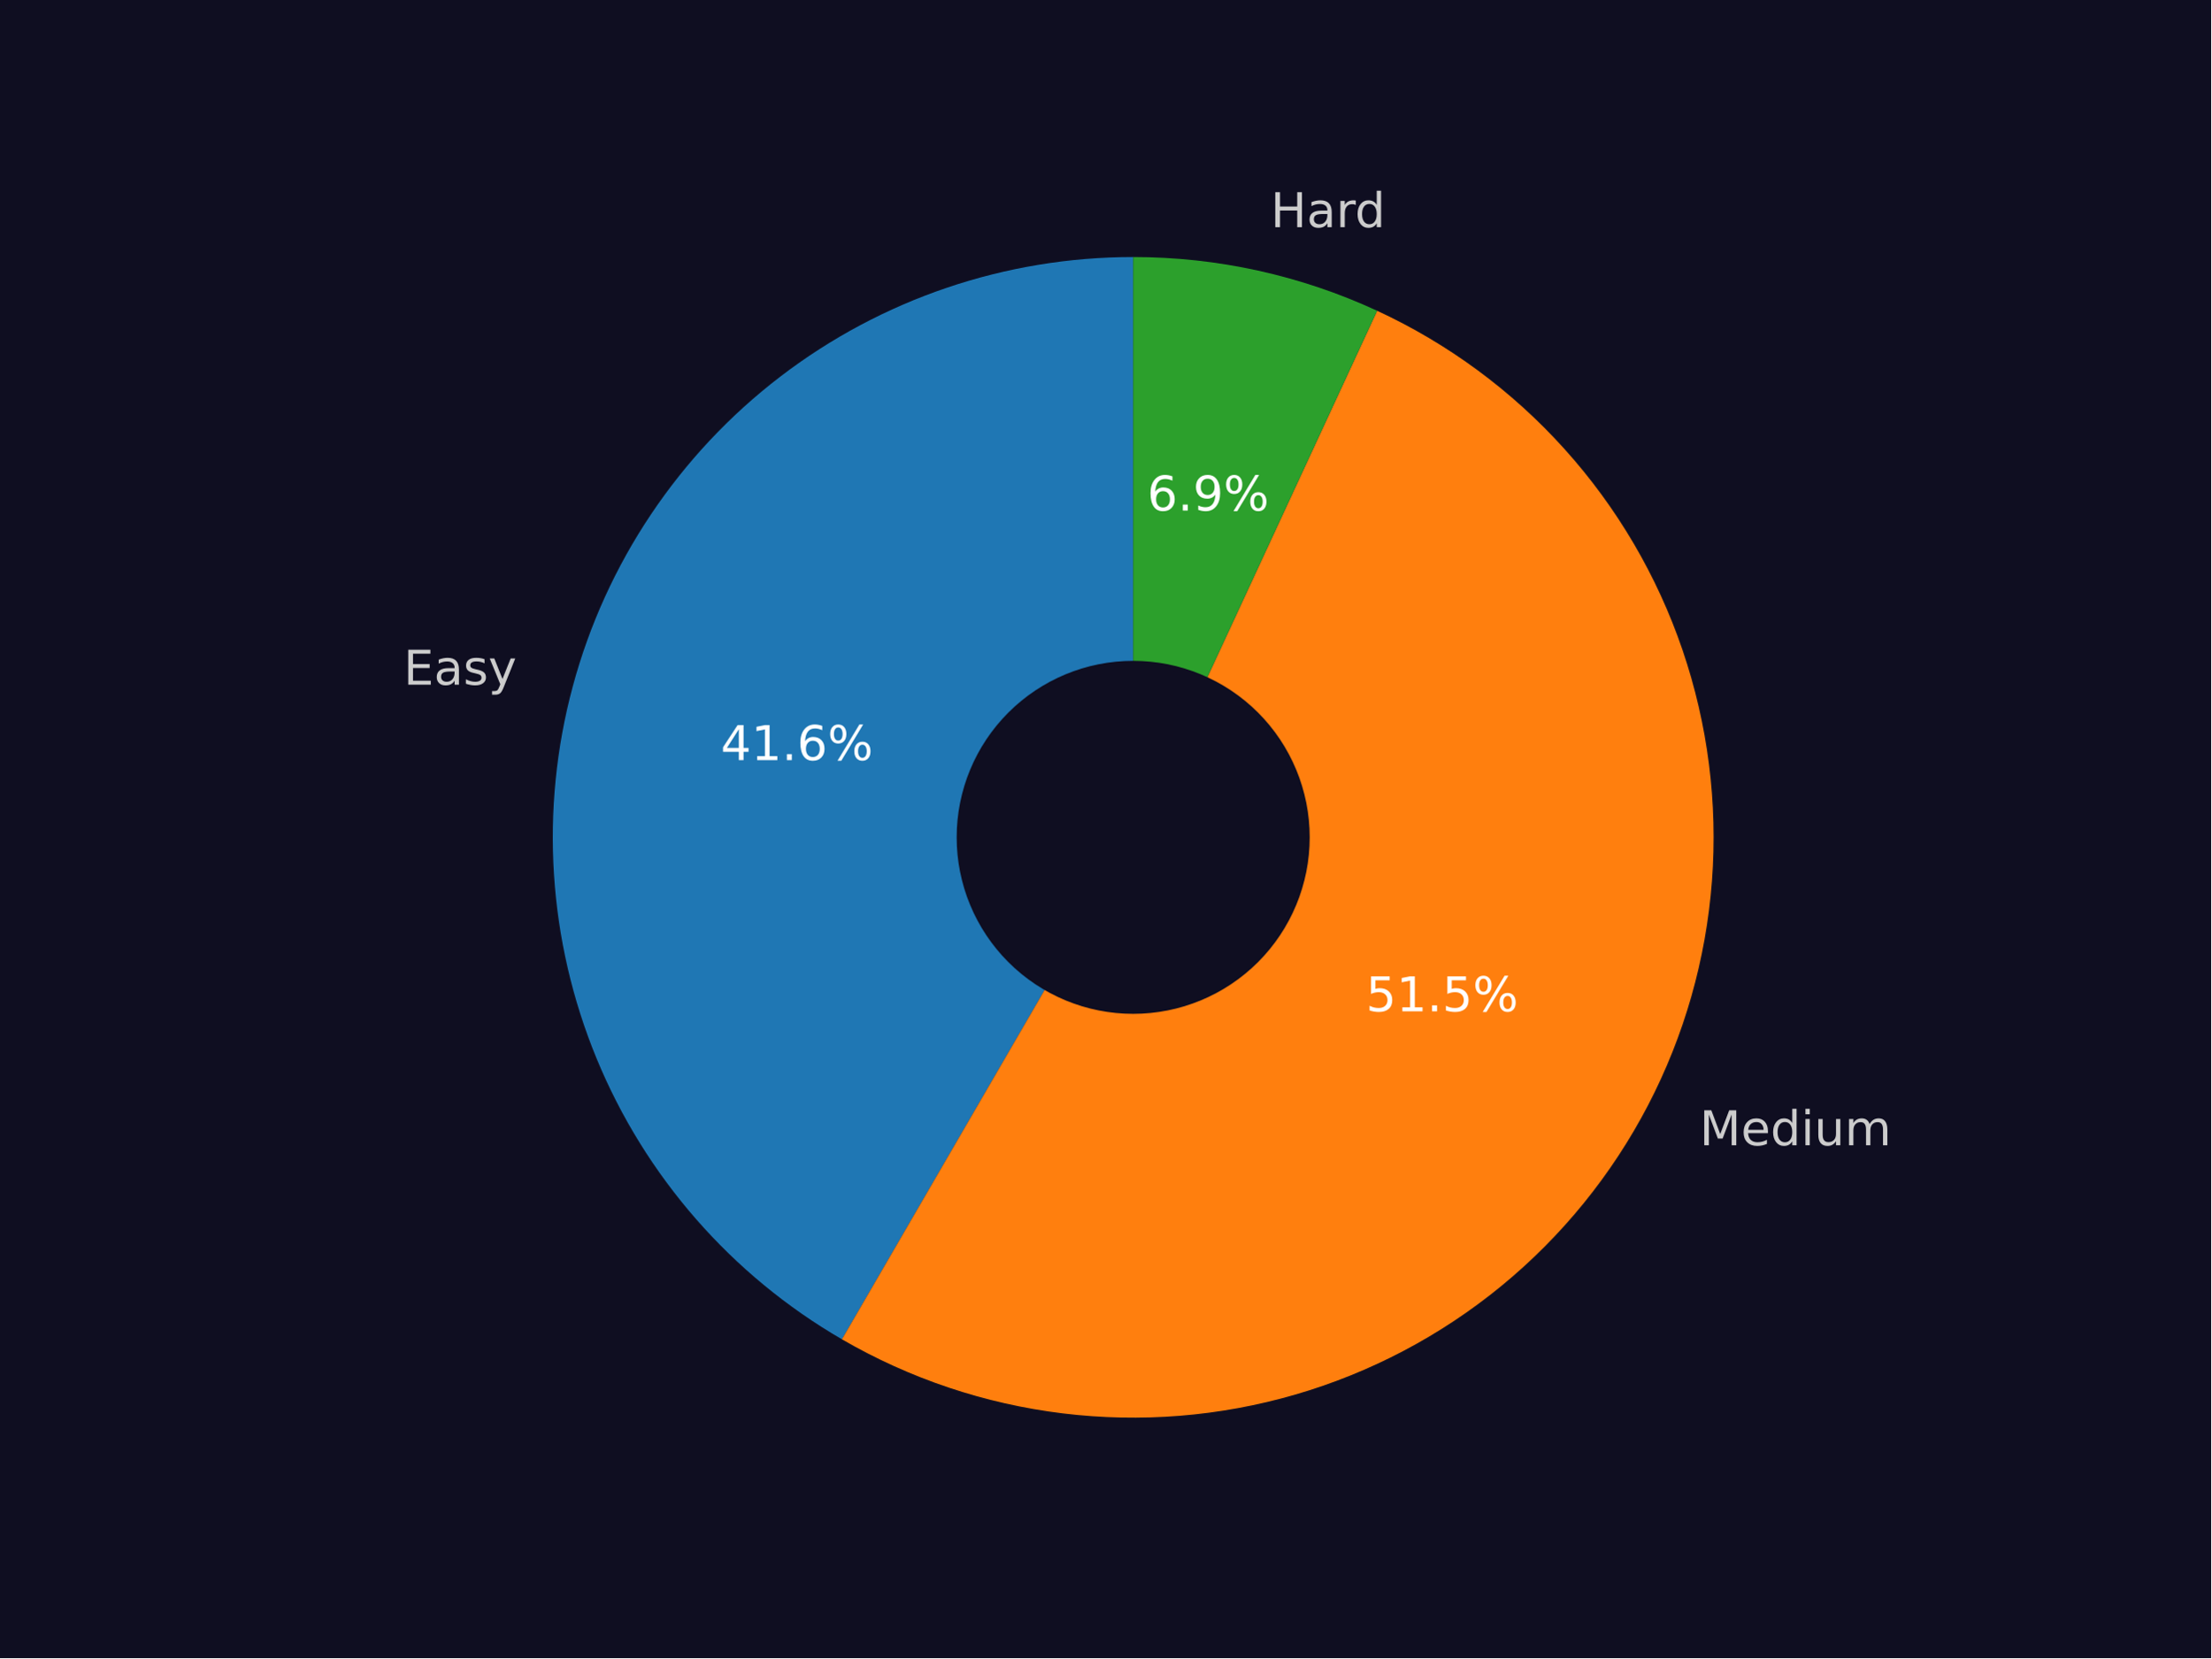
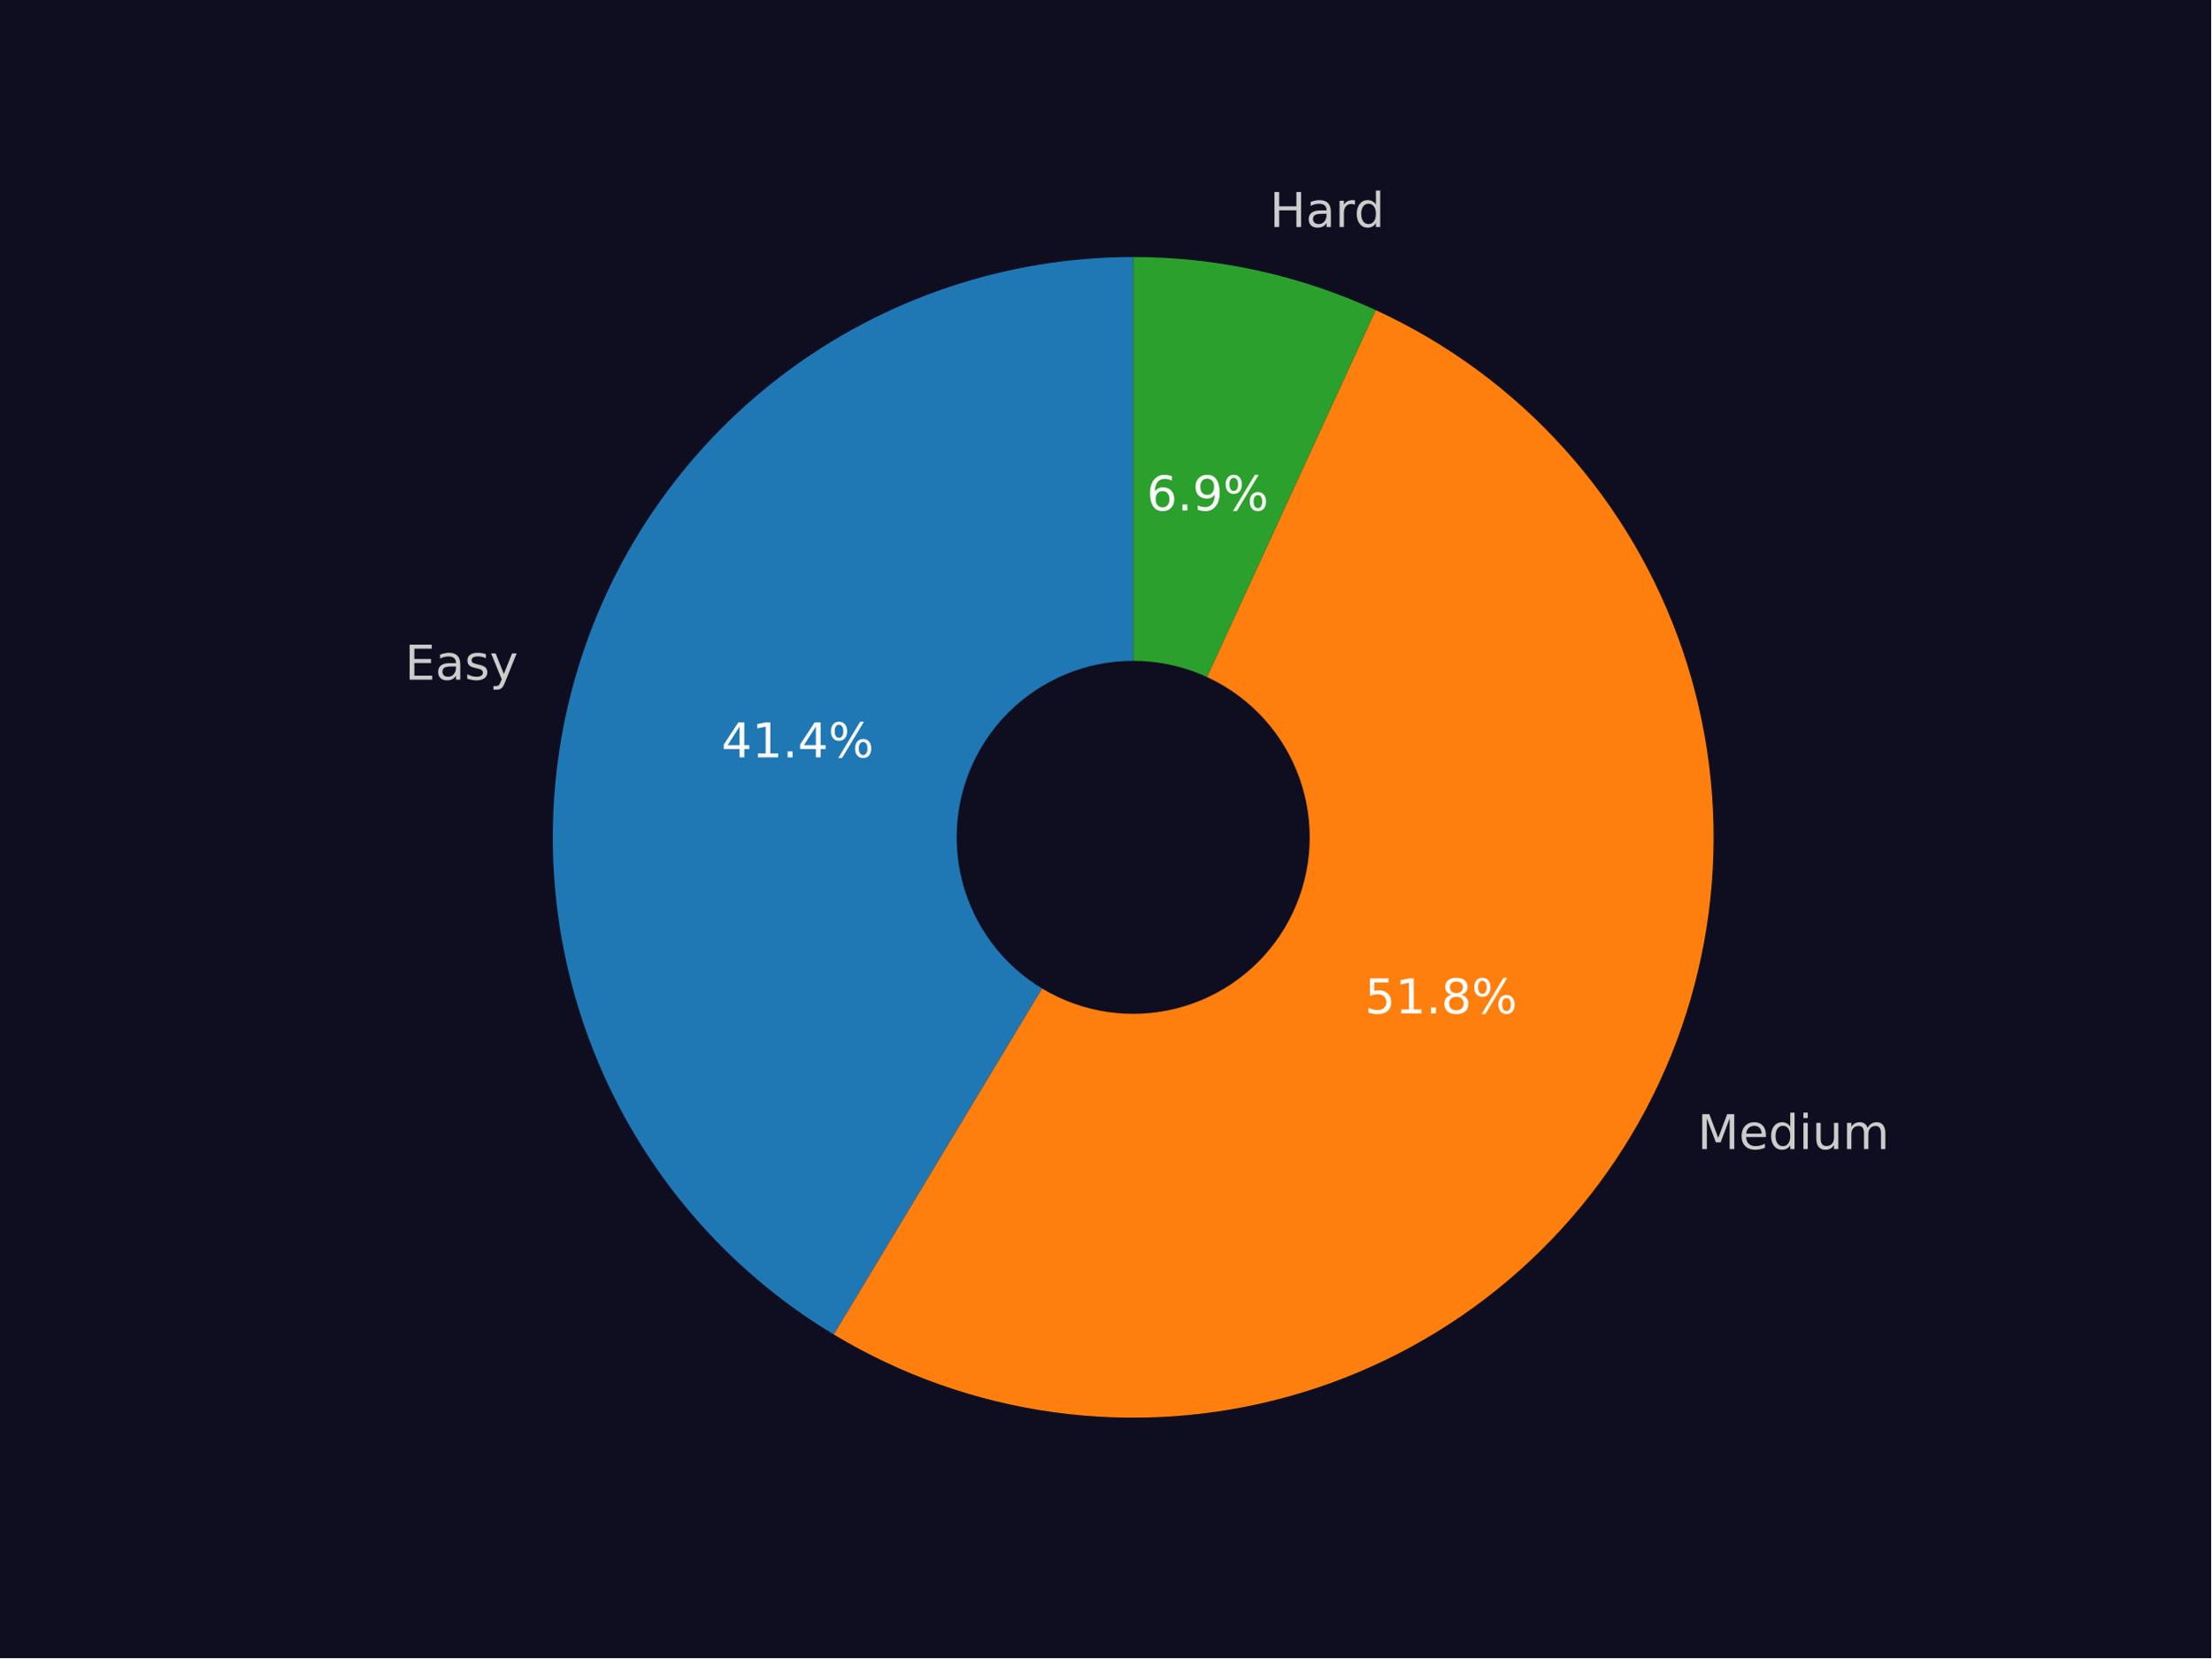
<svg xmlns="http://www.w3.org/2000/svg" xmlns:xlink="http://www.w3.org/1999/xlink" width="460.8pt" height="345.6pt" viewBox="0 0 460.8 345.6" version="1.1">
  <defs>
    <style type="text/css">*{stroke-linejoin: round; stroke-linecap: butt}</style>
  </defs>
  <g id="figure_1">
    <g id="patch_1">
      <path d="M 0 345.6  L 460.8 345.6  L 460.8 0  L 0 0  z " style="fill: #0f0e21" />
    </g>
    <g id="axes_1">
      <g id="patch_2">
-         <path d="M 236.159 53.568  C 209.56 53.568 183.688 62.342 162.576 78.524  C 141.464 94.705 126.268 117.407 119.355 143.093  C 112.443 168.779 114.192 196.042 124.331 220.634  C 134.47 245.226 152.443 265.799 175.45 279.15  L 236.159 174.528  z " style="fill: #1f77b4" />
+         <path d="M 236.159 53.568  C 209.728 53.568 184.012 62.231 162.968 78.224  C 141.925 94.217 126.693 116.675 119.616 142.142  C 112.539 167.608 114 194.705 123.775 219.262  C 133.55 243.819 151.11 264.509 173.751 278.145  L 236.159 174.528  z " style="fill: #1f77b4" />
      </g>
      <g id="patch_3">
-         <path d="M 175.45 279.15  C 189.594 287.357 205.256 292.612 221.488 294.595  C 237.72 296.578 254.187 295.25 269.891 290.69  C 285.595 286.129 300.212 278.432 312.857 268.063  C 325.502 257.694 335.914 244.868 343.463 230.362  C 351.011 215.855 355.539 199.968 356.774 183.662  C 358.009 167.356 355.924 150.968 350.647 135.49  C 345.369 120.012 337.007 105.764 326.068 93.61  C 315.129 81.455 301.837 71.644 286.999 64.771  L 236.159 174.528  z " style="fill: #ff7f0e" />
+         <path d="M 173.751 278.145  C 187.842 286.632 203.518 292.156 219.816 294.379  C 236.115 296.601 252.697 295.476 268.546 291.072  C 284.395 286.667 299.18 279.076 311.995 268.763  C 324.81 258.45 335.388 245.631 343.08 231.09  C 350.772 216.55 355.418 200.592 356.733 184.196  C 358.047 167.799 356.004 151.305 350.727 135.725  C 345.45 120.145 337.05 105.803 326.041 93.58  C 315.033 81.357 301.647 71.507 286.702 64.634  L 236.159 174.528  z " style="fill: #ff7f0e" />
      </g>
      <g id="patch_4">
-         <path d="M 286.999 64.771  C 279.056 61.092 270.738 58.286 262.189 56.402  C 253.641 54.518 244.913 53.568 236.16 53.568  L 236.159 174.528  z " style="fill: #2ca02c" />
+         <path d="M 286.702 64.634  C 278.799 60.999 270.527 58.227 262.029 56.367  C 253.532 54.506 244.858 53.568 236.159 53.568  L 236.159 174.528  z " style="fill: #2ca02c" />
      </g>
      <g id="patch_5">
-         <path d="M 236.159 210.816  C 245.783 210.816 255.014 206.992 261.819 200.188  C 268.624 193.383 272.447 184.152 272.447 174.528  C 272.447 164.904 268.624 155.674 261.819 148.869  C 255.014 142.064 245.783 138.24 236.159 138.24  C 226.536 138.24 217.305 142.064 210.5 148.869  C 203.695 155.674 199.871 164.904 199.871 174.528  C 199.871 184.152 203.695 193.383 210.5 200.188  C 217.305 206.992 226.536 210.816 236.159 210.816  z " clip-path="url(#pfe011db70e)" style="fill: #0f0e21; stroke: #0f0e21; stroke-linejoin: miter" />
+         <path d="M 236.159 210.816  C 245.783 210.816 255.014 206.992 261.819 200.188  C 268.624 193.383 272.447 184.152 272.447 174.528  C 272.447 164.904 268.624 155.674 261.819 148.869  C 255.014 142.064 245.783 138.24 236.159 138.24  C 226.536 138.24 217.305 142.064 210.5 148.869  C 203.695 155.674 199.871 164.904 199.871 174.528  C 199.871 184.152 203.695 193.383 210.5 200.188  C 217.305 206.992 226.536 210.816 236.159 210.816  z " clip-path="url(#pd9b6412809)" style="fill: #0f0e21; stroke: #0f0e21; stroke-linejoin: miter" />
      </g>
      <g id="matplotlib.axis_1" />
      <g id="matplotlib.axis_2" />
      <g id="text_1">
-         <g style="fill: #cccccc" transform="translate(84.10004 142.7092) scale(0.1 -0.1)">
+         <g style="fill: #cccccc" transform="translate(84.38638 141.6623) scale(0.1 -0.1)">
          <defs>
            <path id="DejaVuSans-45" d="M 628 4666  L 3578 4666  L 3578 4134  L 1259 4134  L 1259 2753  L 3481 2753  L 3481 2222  L 1259 2222  L 1259 531  L 3634 531  L 3634 0  L 628 0  L 628 4666  z " transform="scale(0.015625)" />
            <path id="DejaVuSans-61" d="M 2194 1759  Q 1497 1759 1228 1600  Q 959 1441 959 1056  Q 959 750 1161 570  Q 1363 391 1709 391  Q 2188 391 2477 730  Q 2766 1069 2766 1631  L 2766 1759  L 2194 1759  z M 3341 1997  L 3341 0  L 2766 0  L 2766 531  Q 2569 213 2275 61  Q 1981 -91 1556 -91  Q 1019 -91 701 211  Q 384 513 384 1019  Q 384 1609 779 1909  Q 1175 2209 1959 2209  L 2766 2209  L 2766 2266  Q 2766 2663 2505 2880  Q 2244 3097 1772 3097  Q 1472 3097 1187 3025  Q 903 2953 641 2809  L 641 3341  Q 956 3463 1253 3523  Q 1550 3584 1831 3584  Q 2591 3584 2966 3190  Q 3341 2797 3341 1997  z " transform="scale(0.015625)" />
            <path id="DejaVuSans-73" d="M 2834 3397  L 2834 2853  Q 2591 2978 2328 3040  Q 2066 3103 1784 3103  Q 1356 3103 1142 2972  Q 928 2841 928 2578  Q 928 2378 1081 2264  Q 1234 2150 1697 2047  L 1894 2003  Q 2506 1872 2764 1633  Q 3022 1394 3022 966  Q 3022 478 2636 193  Q 2250 -91 1575 -91  Q 1294 -91 989 -36  Q 684 19 347 128  L 347 722  Q 666 556 975 473  Q 1284 391 1588 391  Q 1994 391 2212 530  Q 2431 669 2431 922  Q 2431 1156 2273 1281  Q 2116 1406 1581 1522  L 1381 1569  Q 847 1681 609 1914  Q 372 2147 372 2553  Q 372 3047 722 3315  Q 1072 3584 1716 3584  Q 2034 3584 2315 3537  Q 2597 3491 2834 3397  z " transform="scale(0.015625)" />
            <path id="DejaVuSans-79" d="M 2059 -325  Q 1816 -950 1584 -1140  Q 1353 -1331 966 -1331  L 506 -1331  L 506 -850  L 844 -850  Q 1081 -850 1212 -737  Q 1344 -625 1503 -206  L 1606 56  L 191 3500  L 800 3500  L 1894 763  L 2988 3500  L 3597 3500  L 2059 -325  z " transform="scale(0.015625)" />
          </defs>
          <use xlink:href="#DejaVuSans-45" />
          <use xlink:href="#DejaVuSans-61" x="63.184" />
          <use xlink:href="#DejaVuSans-73" x="124.463" />
          <use xlink:href="#DejaVuSans-79" x="176.562" />
        </g>
      </g>
      <g id="text_2">
-         <g style="fill: #ffffff" transform="translate(150.1935 158.4266) scale(0.1 -0.1)">
+         <g style="fill: #ffffff" transform="translate(150.3497 157.8555) scale(0.1 -0.1)">
          <defs>
            <path id="DejaVuSans-34" d="M 2419 4116  L 825 1625  L 2419 1625  L 2419 4116  z M 2253 4666  L 3047 4666  L 3047 1625  L 3713 1625  L 3713 1100  L 3047 1100  L 3047 0  L 2419 0  L 2419 1100  L 313 1100  L 313 1709  L 2253 4666  z " transform="scale(0.015625)" />
            <path id="DejaVuSans-31" d="M 794 531  L 1825 531  L 1825 4091  L 703 3866  L 703 4441  L 1819 4666  L 2450 4666  L 2450 531  L 3481 531  L 3481 0  L 794 0  L 794 531  z " transform="scale(0.015625)" />
            <path id="DejaVuSans-2e" d="M 684 794  L 1344 794  L 1344 0  L 684 0  L 684 794  z " transform="scale(0.015625)" />
-             <path id="DejaVuSans-36" d="M 2113 2584  Q 1688 2584 1439 2293  Q 1191 2003 1191 1497  Q 1191 994 1439 701  Q 1688 409 2113 409  Q 2538 409 2786 701  Q 3034 994 3034 1497  Q 3034 2003 2786 2293  Q 2538 2584 2113 2584  z M 3366 4563  L 3366 3988  Q 3128 4100 2886 4159  Q 2644 4219 2406 4219  Q 1781 4219 1451 3797  Q 1122 3375 1075 2522  Q 1259 2794 1537 2939  Q 1816 3084 2150 3084  Q 2853 3084 3261 2657  Q 3669 2231 3669 1497  Q 3669 778 3244 343  Q 2819 -91 2113 -91  Q 1303 -91 875 529  Q 447 1150 447 2328  Q 447 3434 972 4092  Q 1497 4750 2381 4750  Q 2619 4750 2861 4703  Q 3103 4656 3366 4563  z " transform="scale(0.015625)" />
            <path id="DejaVuSans-25" d="M 4653 2053  Q 4381 2053 4226 1822  Q 4072 1591 4072 1178  Q 4072 772 4226 539  Q 4381 306 4653 306  Q 4919 306 5073 539  Q 5228 772 5228 1178  Q 5228 1588 5073 1820  Q 4919 2053 4653 2053  z M 4653 2450  Q 5147 2450 5437 2106  Q 5728 1763 5728 1178  Q 5728 594 5436 251  Q 5144 -91 4653 -91  Q 4153 -91 3862 251  Q 3572 594 3572 1178  Q 3572 1766 3864 2108  Q 4156 2450 4653 2450  z M 1428 4353  Q 1159 4353 1004 4120  Q 850 3888 850 3481  Q 850 3069 1003 2837  Q 1156 2606 1428 2606  Q 1700 2606 1854 2837  Q 2009 3069 2009 3481  Q 2009 3884 1853 4118  Q 1697 4353 1428 4353  z M 4250 4750  L 4750 4750  L 1831 -91  L 1331 -91  L 4250 4750  z M 1428 4750  Q 1922 4750 2215 4408  Q 2509 4066 2509 3481  Q 2509 2891 2217 2550  Q 1925 2209 1428 2209  Q 931 2209 642 2551  Q 353 2894 353 3481  Q 353 4063 643 4406  Q 934 4750 1428 4750  z " transform="scale(0.015625)" />
          </defs>
          <use xlink:href="#DejaVuSans-34" />
          <use xlink:href="#DejaVuSans-31" x="63.623" />
          <use xlink:href="#DejaVuSans-2e" x="127.246" />
-           <use xlink:href="#DejaVuSans-36" x="159.033" />
+           <use xlink:href="#DejaVuSans-34" x="159.033" />
          <use xlink:href="#DejaVuSans-25" x="222.656" />
        </g>
      </g>
      <g id="text_3">
-         <g style="fill: #cccccc" transform="translate(354.1928 238.7043) scale(0.1 -0.1)">
+         <g style="fill: #cccccc" transform="translate(353.7722 239.506) scale(0.1 -0.1)">
          <defs>
            <path id="DejaVuSans-4d" d="M 628 4666  L 1569 4666  L 2759 1491  L 3956 4666  L 4897 4666  L 4897 0  L 4281 0  L 4281 4097  L 3078 897  L 2444 897  L 1241 4097  L 1241 0  L 628 0  L 628 4666  z " transform="scale(0.015625)" />
            <path id="DejaVuSans-65" d="M 3597 1894  L 3597 1613  L 953 1613  Q 991 1019 1311 708  Q 1631 397 2203 397  Q 2534 397 2845 478  Q 3156 559 3463 722  L 3463 178  Q 3153 47 2828 -22  Q 2503 -91 2169 -91  Q 1331 -91 842 396  Q 353 884 353 1716  Q 353 2575 817 3079  Q 1281 3584 2069 3584  Q 2775 3584 3186 3129  Q 3597 2675 3597 1894  z M 3022 2063  Q 3016 2534 2758 2815  Q 2500 3097 2075 3097  Q 1594 3097 1305 2825  Q 1016 2553 972 2059  L 3022 2063  z " transform="scale(0.015625)" />
            <path id="DejaVuSans-64" d="M 2906 2969  L 2906 4863  L 3481 4863  L 3481 0  L 2906 0  L 2906 525  Q 2725 213 2448 61  Q 2172 -91 1784 -91  Q 1150 -91 751 415  Q 353 922 353 1747  Q 353 2572 751 3078  Q 1150 3584 1784 3584  Q 2172 3584 2448 3432  Q 2725 3281 2906 2969  z M 947 1747  Q 947 1113 1208 752  Q 1469 391 1925 391  Q 2381 391 2643 752  Q 2906 1113 2906 1747  Q 2906 2381 2643 2742  Q 2381 3103 1925 3103  Q 1469 3103 1208 2742  Q 947 2381 947 1747  z " transform="scale(0.015625)" />
            <path id="DejaVuSans-69" d="M 603 3500  L 1178 3500  L 1178 0  L 603 0  L 603 3500  z M 603 4863  L 1178 4863  L 1178 4134  L 603 4134  L 603 4863  z " transform="scale(0.015625)" />
            <path id="DejaVuSans-75" d="M 544 1381  L 544 3500  L 1119 3500  L 1119 1403  Q 1119 906 1312 657  Q 1506 409 1894 409  Q 2359 409 2629 706  Q 2900 1003 2900 1516  L 2900 3500  L 3475 3500  L 3475 0  L 2900 0  L 2900 538  Q 2691 219 2414 64  Q 2138 -91 1772 -91  Q 1169 -91 856 284  Q 544 659 544 1381  z M 1991 3584  L 1991 3584  z " transform="scale(0.015625)" />
            <path id="DejaVuSans-6d" d="M 3328 2828  Q 3544 3216 3844 3400  Q 4144 3584 4550 3584  Q 5097 3584 5394 3201  Q 5691 2819 5691 2113  L 5691 0  L 5113 0  L 5113 2094  Q 5113 2597 4934 2840  Q 4756 3084 4391 3084  Q 3944 3084 3684 2787  Q 3425 2491 3425 1978  L 3425 0  L 2847 0  L 2847 2094  Q 2847 2600 2669 2842  Q 2491 3084 2119 3084  Q 1678 3084 1418 2786  Q 1159 2488 1159 1978  L 1159 0  L 581 0  L 581 3500  L 1159 3500  L 1159 2956  Q 1356 3278 1631 3431  Q 1906 3584 2284 3584  Q 2666 3584 2933 3390  Q 3200 3197 3328 2828  z " transform="scale(0.015625)" />
          </defs>
          <use xlink:href="#DejaVuSans-4d" />
          <use xlink:href="#DejaVuSans-65" x="86.279" />
          <use xlink:href="#DejaVuSans-64" x="147.803" />
          <use xlink:href="#DejaVuSans-69" x="211.279" />
          <use xlink:href="#DejaVuSans-75" x="239.062" />
          <use xlink:href="#DejaVuSans-6d" x="302.441" />
        </g>
      </g>
      <g id="text_4">
-         <g style="fill: #ffffff" transform="translate(284.6577 210.7875) scale(0.1 -0.1)">
+         <g style="fill: #ffffff" transform="translate(284.4283 211.2248) scale(0.1 -0.1)">
          <defs>
            <path id="DejaVuSans-35" d="M 691 4666  L 3169 4666  L 3169 4134  L 1269 4134  L 1269 2991  Q 1406 3038 1543 3061  Q 1681 3084 1819 3084  Q 2600 3084 3056 2656  Q 3513 2228 3513 1497  Q 3513 744 3044 326  Q 2575 -91 1722 -91  Q 1428 -91 1123 -41  Q 819 9 494 109  L 494 744  Q 775 591 1075 516  Q 1375 441 1709 441  Q 2250 441 2565 725  Q 2881 1009 2881 1497  Q 2881 1984 2565 2268  Q 2250 2553 1709 2553  Q 1456 2553 1204 2497  Q 953 2441 691 2322  L 691 4666  z " transform="scale(0.015625)" />
+             <path id="DejaVuSans-38" d="M 2034 2216  Q 1584 2216 1326 1975  Q 1069 1734 1069 1313  Q 1069 891 1326 650  Q 1584 409 2034 409  Q 2484 409 2743 651  Q 3003 894 3003 1313  Q 3003 1734 2745 1975  Q 2488 2216 2034 2216  z M 1403 2484  Q 997 2584 770 2862  Q 544 3141 544 3541  Q 544 4100 942 4425  Q 1341 4750 2034 4750  Q 2731 4750 3128 4425  Q 3525 4100 3525 3541  Q 3525 3141 3298 2862  Q 3072 2584 2669 2484  Q 3125 2378 3379 2068  Q 3634 1759 3634 1313  Q 3634 634 3220 271  Q 2806 -91 2034 -91  Q 1263 -91 848 271  Q 434 634 434 1313  Q 434 1759 690 2068  Q 947 2378 1403 2484  z M 1172 3481  Q 1172 3119 1398 2916  Q 1625 2713 2034 2713  Q 2441 2713 2670 2916  Q 2900 3119 2900 3481  Q 2900 3844 2670 4047  Q 2441 4250 2034 4250  Q 1625 4250 1398 4047  Q 1172 3844 1172 3481  z " transform="scale(0.015625)" />
          </defs>
          <use xlink:href="#DejaVuSans-35" />
          <use xlink:href="#DejaVuSans-31" x="63.623" />
          <use xlink:href="#DejaVuSans-2e" x="127.246" />
-           <use xlink:href="#DejaVuSans-35" x="159.033" />
+           <use xlink:href="#DejaVuSans-38" x="159.033" />
          <use xlink:href="#DejaVuSans-25" x="222.656" />
        </g>
      </g>
      <g id="text_5">
-         <g style="fill: #cccccc" transform="translate(264.7921 47.34864) scale(0.1 -0.1)">
+         <g style="fill: #cccccc" transform="translate(264.6162 47.31002) scale(0.1 -0.1)">
          <defs>
            <path id="DejaVuSans-48" d="M 628 4666  L 1259 4666  L 1259 2753  L 3553 2753  L 3553 4666  L 4184 4666  L 4184 0  L 3553 0  L 3553 2222  L 1259 2222  L 1259 0  L 628 0  L 628 4666  z " transform="scale(0.015625)" />
            <path id="DejaVuSans-72" d="M 2631 2963  Q 2534 3019 2420 3045  Q 2306 3072 2169 3072  Q 1681 3072 1420 2755  Q 1159 2438 1159 1844  L 1159 0  L 581 0  L 581 3500  L 1159 3500  L 1159 2956  Q 1341 3275 1631 3429  Q 1922 3584 2338 3584  Q 2397 3584 2469 3576  Q 2541 3569 2628 3553  L 2631 2963  z " transform="scale(0.015625)" />
          </defs>
          <use xlink:href="#DejaVuSans-48" />
          <use xlink:href="#DejaVuSans-61" x="75.195" />
          <use xlink:href="#DejaVuSans-72" x="136.475" />
          <use xlink:href="#DejaVuSans-64" x="175.838" />
        </g>
      </g>
      <g id="text_6">
-         <g style="fill: #ffffff" transform="translate(239.0749 106.4117) scale(0.1 -0.1)">
+         <g style="fill: #ffffff" transform="translate(238.979 106.3906) scale(0.1 -0.1)">
          <defs>
+             <path id="DejaVuSans-36" d="M 2113 2584  Q 1688 2584 1439 2293  Q 1191 2003 1191 1497  Q 1191 994 1439 701  Q 1688 409 2113 409  Q 2538 409 2786 701  Q 3034 994 3034 1497  Q 3034 2003 2786 2293  Q 2538 2584 2113 2584  z M 3366 4563  L 3366 3988  Q 3128 4100 2886 4159  Q 2644 4219 2406 4219  Q 1781 4219 1451 3797  Q 1122 3375 1075 2522  Q 1259 2794 1537 2939  Q 1816 3084 2150 3084  Q 2853 3084 3261 2657  Q 3669 2231 3669 1497  Q 3669 778 3244 343  Q 2819 -91 2113 -91  Q 1303 -91 875 529  Q 447 1150 447 2328  Q 447 3434 972 4092  Q 1497 4750 2381 4750  Q 2619 4750 2861 4703  Q 3103 4656 3366 4563  z " transform="scale(0.015625)" />
            <path id="DejaVuSans-39" d="M 703 97  L 703 672  Q 941 559 1184 500  Q 1428 441 1663 441  Q 2288 441 2617 861  Q 2947 1281 2994 2138  Q 2813 1869 2534 1725  Q 2256 1581 1919 1581  Q 1219 1581 811 2004  Q 403 2428 403 3163  Q 403 3881 828 4315  Q 1253 4750 1959 4750  Q 2769 4750 3195 4129  Q 3622 3509 3622 2328  Q 3622 1225 3098 567  Q 2575 -91 1691 -91  Q 1453 -91 1209 -44  Q 966 3 703 97  z M 1959 2075  Q 2384 2075 2632 2365  Q 2881 2656 2881 3163  Q 2881 3666 2632 3958  Q 2384 4250 1959 4250  Q 1534 4250 1286 3958  Q 1038 3666 1038 3163  Q 1038 2656 1286 2365  Q 1534 2075 1959 2075  z " transform="scale(0.015625)" />
          </defs>
          <use xlink:href="#DejaVuSans-36" />
          <use xlink:href="#DejaVuSans-2e" x="63.623" />
          <use xlink:href="#DejaVuSans-39" x="95.41" />
          <use xlink:href="#DejaVuSans-25" x="159.033" />
        </g>
      </g>
    </g>
  </g>
  <defs>
-     <clipPath id="pfe011db70e">
+     <clipPath id="pd9b6412809">
      <rect x="57.6" y="41.472" width="357.12" height="266.112" />
    </clipPath>
  </defs>
</svg>
